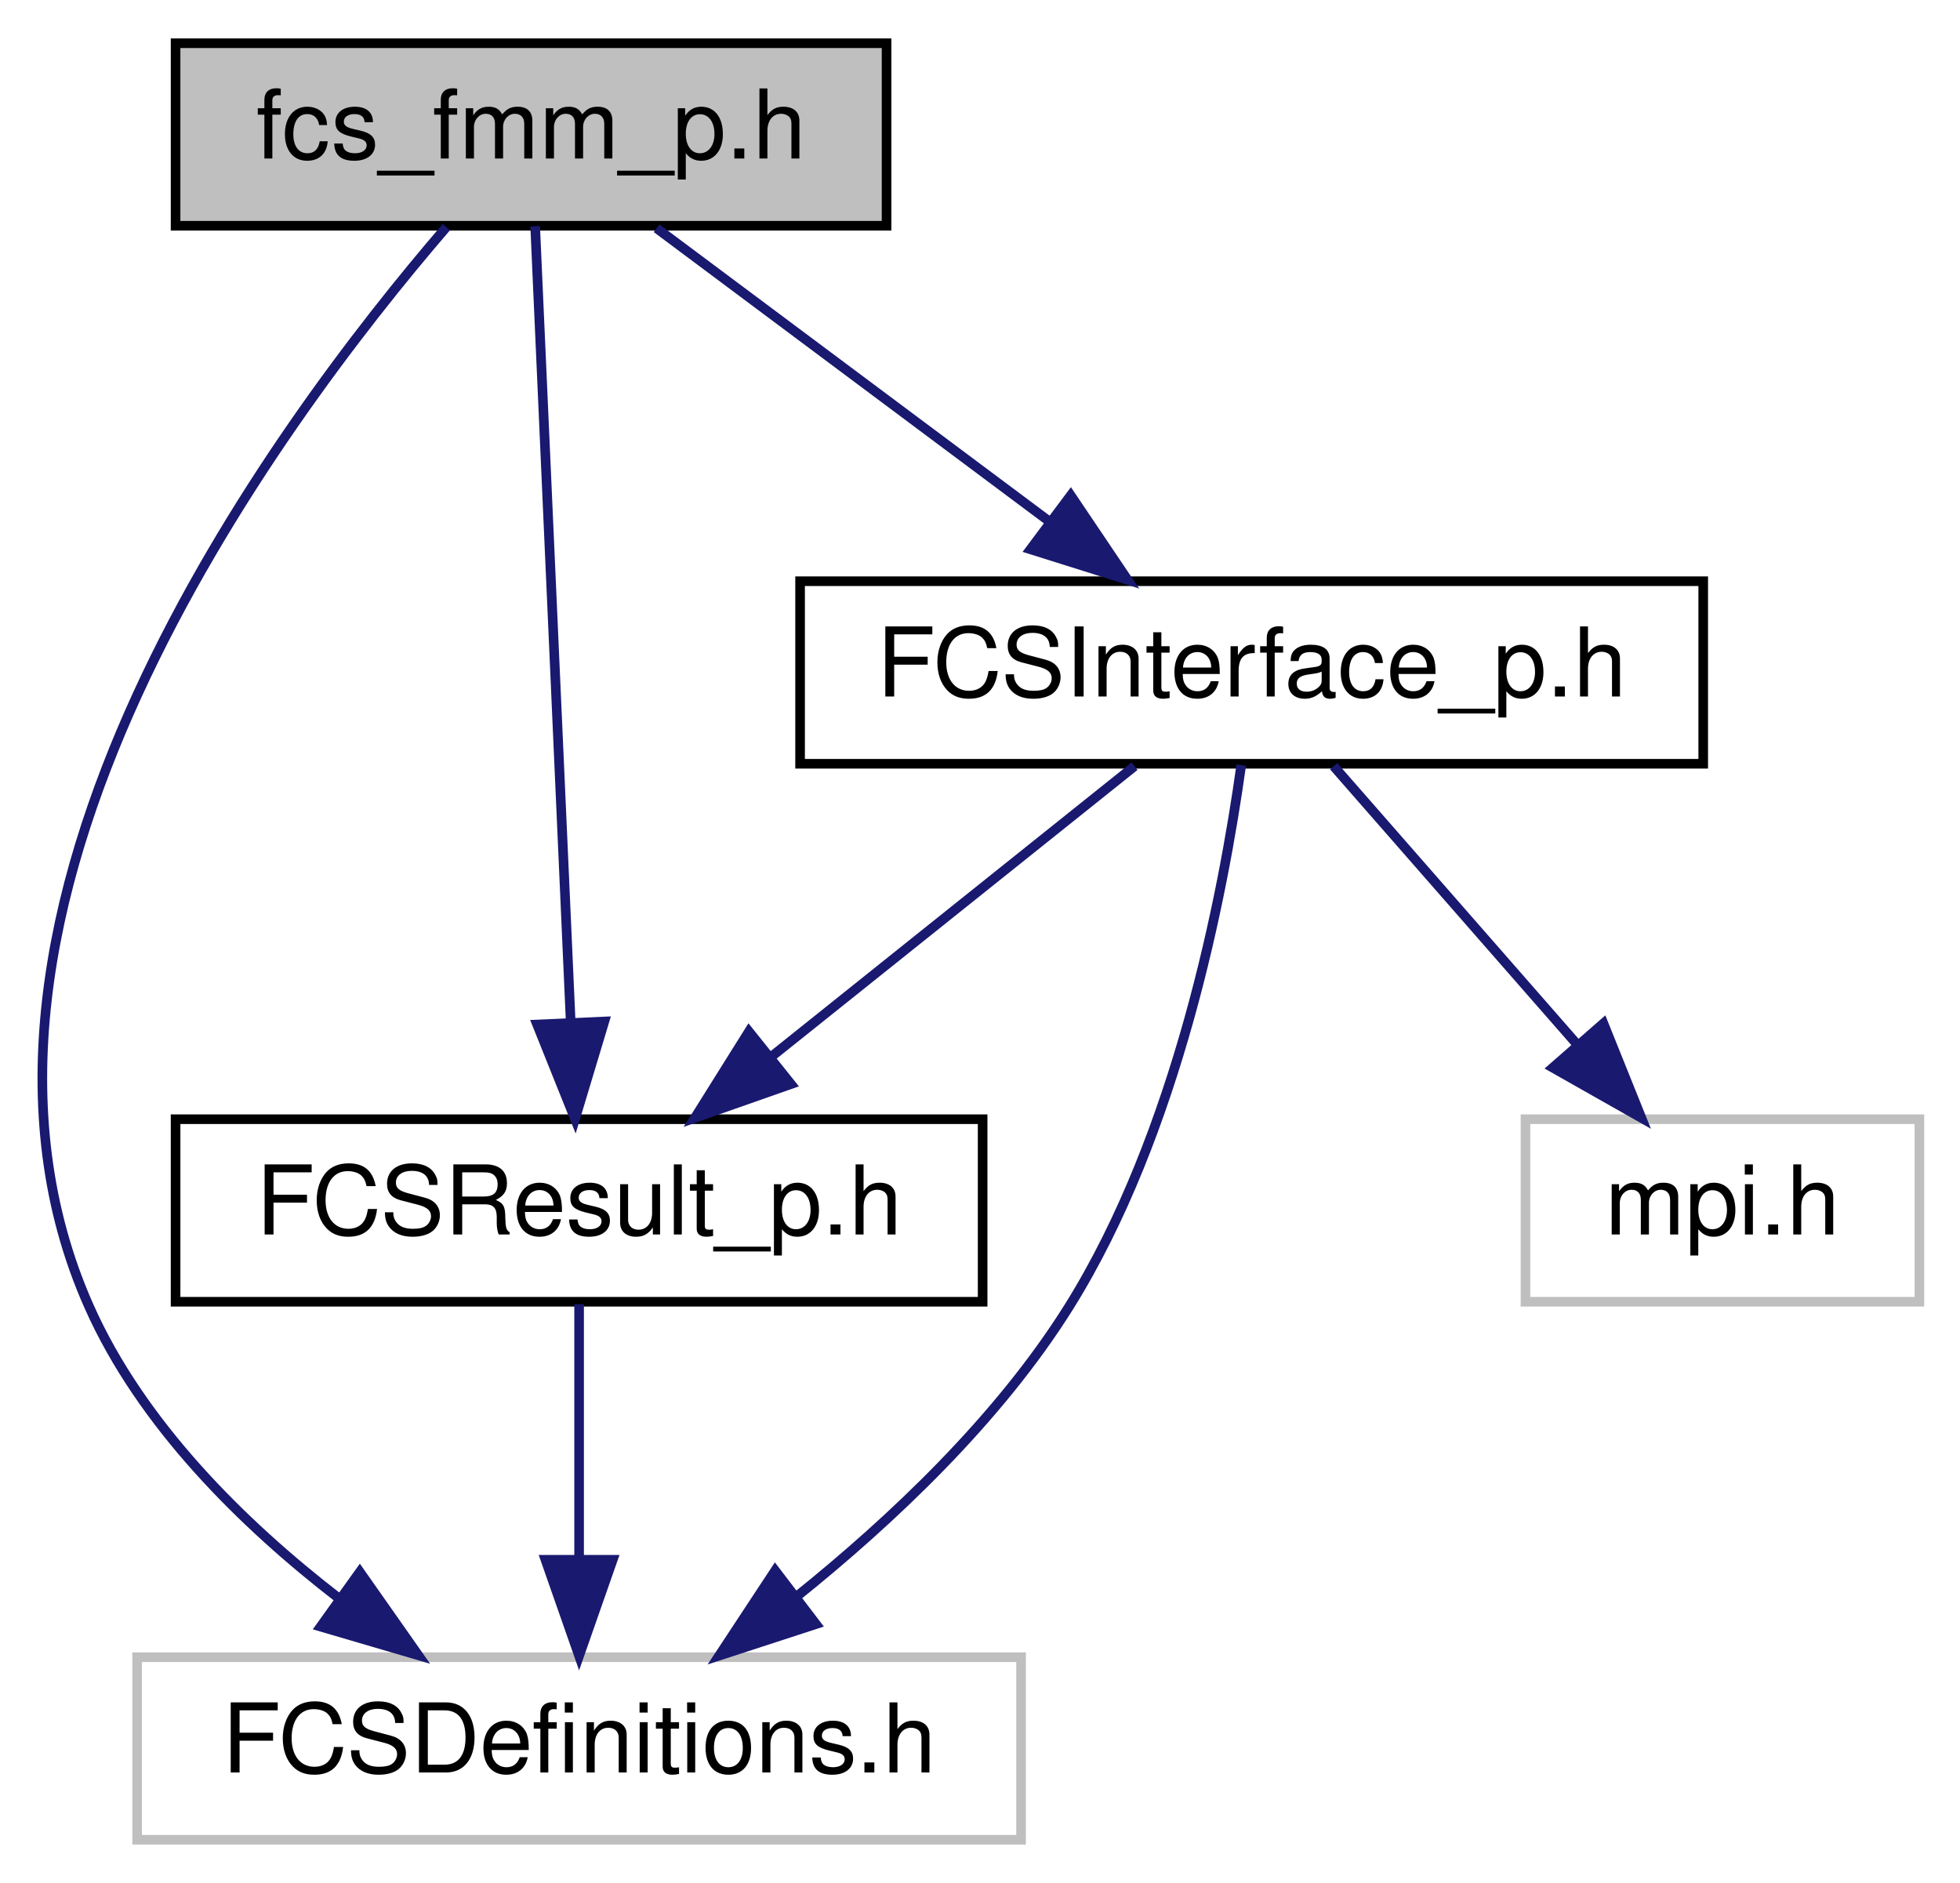
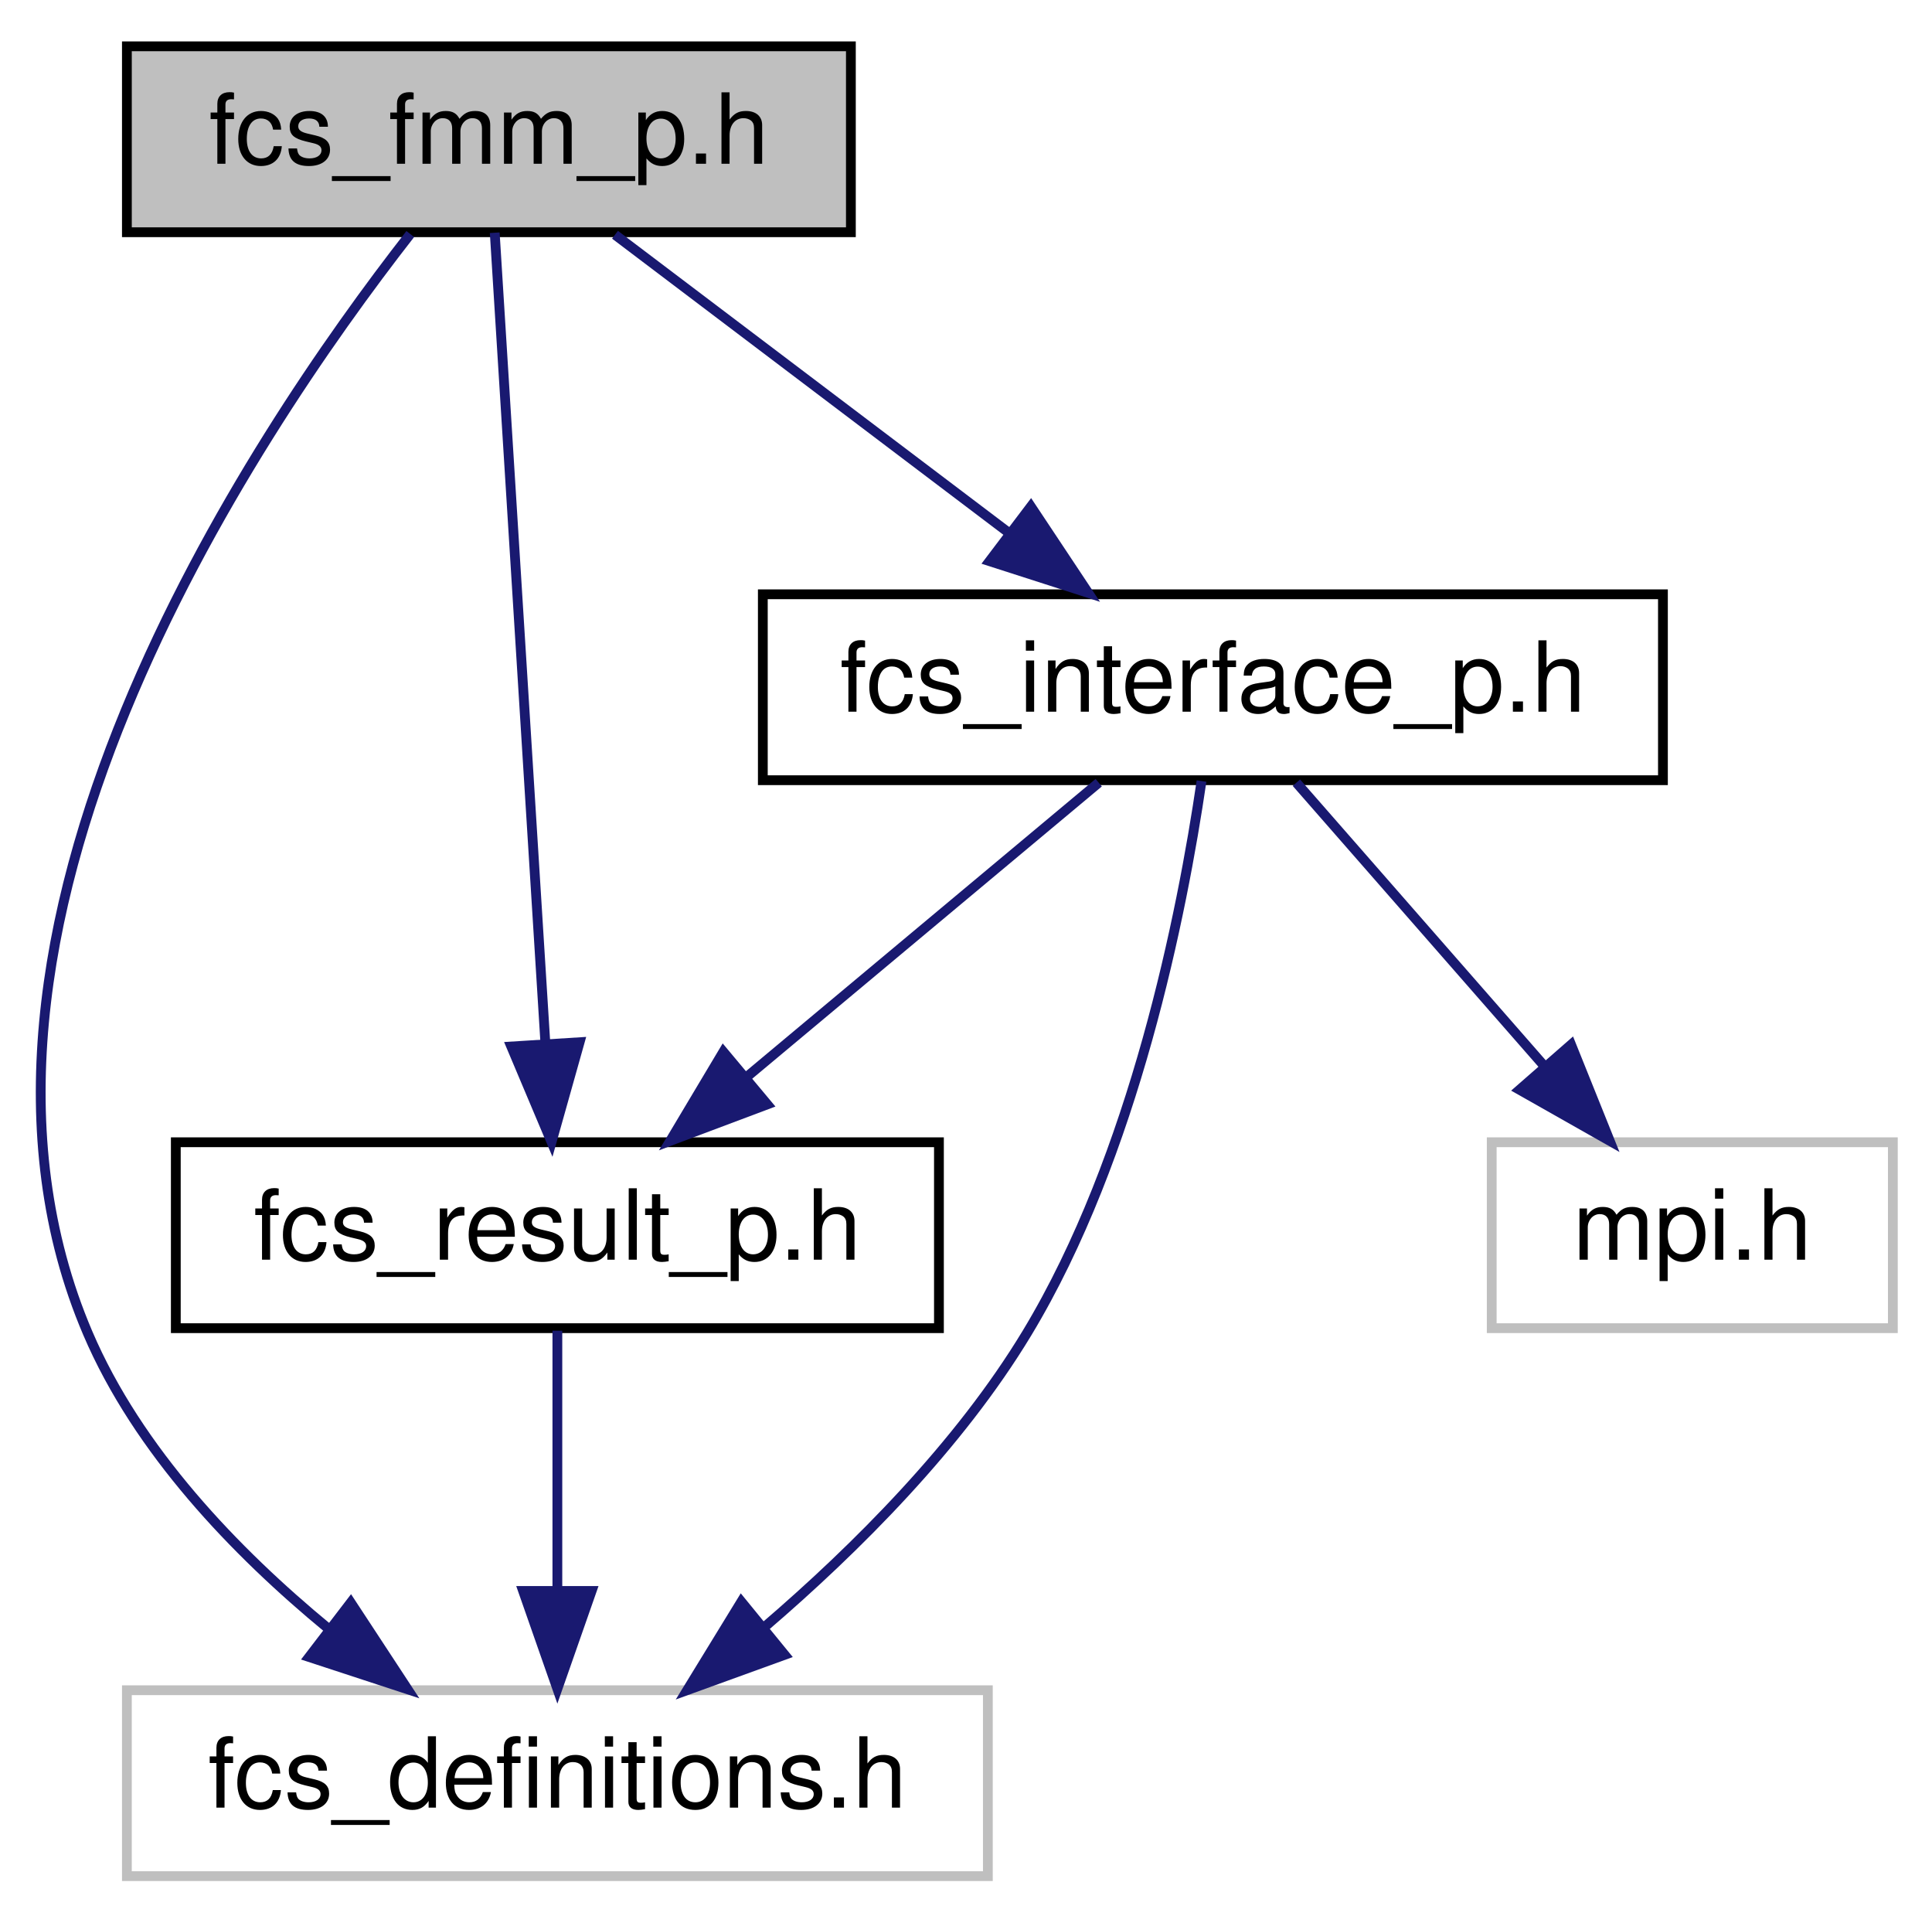
- <svg xmlns="http://www.w3.org/2000/svg" xmlns:xlink="http://www.w3.org/1999/xlink" width="204pt" height="196pt" viewBox="0.00 0.00 203.55 196.00">
+ <svg xmlns="http://www.w3.org/2000/svg" xmlns:xlink="http://www.w3.org/1999/xlink" width="197pt" height="196pt" viewBox="0.00 0.00 197.47 196.00">
  <g id="graph0" class="graph" transform="scale(1 1) rotate(0) translate(4 192)">
    <g id="node1" class="node">
-       <polygon fill="#bfbfbf" stroke="#000000" points="14.049,-168.5 14.049,-187.5 88.049,-187.5 88.049,-168.5 14.049,-168.5" />
-       <text text-anchor="middle" x="51.049" y="-175.5" font-family="Helvetica,sans-Serif" font-size="10.00" fill="#000000">fcs_fmm_p.h</text>
+       <polygon fill="#bfbfbf" stroke="#000000" points="8.969,-168.5 8.969,-187.5 82.969,-187.5 82.969,-168.5 8.969,-168.5" />
+       <text text-anchor="middle" x="45.969" y="-175.5" font-family="Helvetica,sans-Serif" font-size="10.00" fill="#000000">fcs_fmm_p.h</text>
    </g>
    <g id="node2" class="node">
-       <polygon fill="none" stroke="#bfbfbf" points="10.049,-.5 10.049,-19.5 102.049,-19.5 102.049,-.5 10.049,-.5" />
-       <text text-anchor="middle" x="56.049" y="-7.5" font-family="Helvetica,sans-Serif" font-size="10.00" fill="#000000">FCSDefinitions.h</text>
+       <polygon fill="none" stroke="#bfbfbf" points="8.969,-.5 8.969,-19.5 96.969,-19.5 96.969,-.5 8.969,-.5" />
+       <text text-anchor="middle" x="52.969" y="-7.5" font-family="Helvetica,sans-Serif" font-size="10.00" fill="#000000">fcs_definitions.h</text>
    </g>
    <g id="edge1" class="edge">
-       <path fill="none" stroke="#191970" d="M42.231,-168.357C24.314,-147.538 -13.163,-96.953 5.049,-56 10.5,-43.743 21.009,-33.376 31.078,-25.604" />
-       <polygon fill="#191970" stroke="#191970" points="33.224,-28.372 39.312,-19.701 29.145,-22.683 33.224,-28.372" />
+       <path fill="none" stroke="#191970" d="M37.935,-168.317C21.627,-147.42 -12.395,-96.692 4.969,-56 10.085,-44.012 20.027,-33.65 29.542,-25.811" />
+       <polygon fill="#191970" stroke="#191970" points="31.849,-28.453 37.662,-19.595 27.594,-22.895 31.849,-28.453" />
    </g>
    <g id="node3" class="node">
      <g id="a_node3">
-         <a xlink:href="_f_c_s_result__p_8h.html" target="_top" xlink:title="public interface definitions for the FCSResult-object that is used for handling the return state of t...">
-           <polygon fill="none" stroke="#000000" points="14.049,-56.5 14.049,-75.5 98.049,-75.5 98.049,-56.5 14.049,-56.5" />
-           <text text-anchor="middle" x="56.049" y="-63.5" font-family="Helvetica,sans-Serif" font-size="10.00" fill="#000000">FCSResult_p.h</text>
+         <a xlink:href="fcs__result__p_8h.html" target="_top" xlink:title="public interface definitions for the FCSResult-object that is used for handling the return state of t...">
+           <polygon fill="none" stroke="#000000" points="13.969,-56.5 13.969,-75.5 91.969,-75.5 91.969,-56.5 13.969,-56.5" />
+           <text text-anchor="middle" x="52.969" y="-63.5" font-family="Helvetica,sans-Serif" font-size="10.00" fill="#000000">fcs_result_p.h</text>
        </a>
      </g>
    </g>
    <g id="edge2" class="edge">
-       <path fill="none" stroke="#191970" d="M51.476,-168.451C52.291,-150.184 54.087,-109.955 55.17,-85.698" />
-       <polygon fill="#191970" stroke="#191970" points="58.675,-85.671 55.624,-75.525 51.681,-85.359 58.675,-85.671" />
+       <path fill="none" stroke="#191970" d="M46.566,-168.451C47.708,-150.184 50.222,-109.955 51.738,-85.698" />
+       <polygon fill="#191970" stroke="#191970" points="55.243,-85.724 52.374,-75.525 48.257,-85.287 55.243,-85.724" />
    </g>
    <g id="node4" class="node">
      <g id="a_node4">
-         <a xlink:href="_f_c_s_interface__p_8h.html" target="_top" xlink:title="public interface definitions for the main solver-independent functionality of the ScaFaCoS library ...">
-           <polygon fill="none" stroke="#000000" points="79.049,-112.5 79.049,-131.5 173.049,-131.5 173.049,-112.5 79.049,-112.5" />
-           <text text-anchor="middle" x="126.049" y="-119.5" font-family="Helvetica,sans-Serif" font-size="10.00" fill="#000000">FCSInterface_p.h</text>
+         <a xlink:href="fcs__interface__p_8h.html" target="_top" xlink:title="public interface definitions for the main solver-independent functionality of the ScaFaCoS library ...">
+           <polygon fill="none" stroke="#000000" points="73.969,-112.5 73.969,-131.5 165.969,-131.5 165.969,-112.5 73.969,-112.5" />
+           <text text-anchor="middle" x="119.969" y="-119.5" font-family="Helvetica,sans-Serif" font-size="10.00" fill="#000000">fcs_interface_p.h</text>
        </a>
      </g>
    </g>
    <g id="edge4" class="edge">
-       <path fill="none" stroke="#191970" d="M64.113,-168.245C75.406,-159.814 91.934,-147.473 105.076,-137.66" />
-       <polygon fill="#191970" stroke="#191970" points="107.216,-140.43 113.135,-131.643 103.028,-134.821 107.216,-140.43" />
+       <path fill="none" stroke="#191970" d="M58.859,-168.245C69.895,-159.894 85.999,-147.708 98.905,-137.941" />
+       <polygon fill="#191970" stroke="#191970" points="101.365,-140.468 107.227,-131.643 97.141,-134.886 101.365,-140.468" />
    </g>
    <g id="edge3" class="edge">
-       <path fill="none" stroke="#191970" d="M56.049,-56.245C56.049,-48.938 56.049,-38.694 56.049,-29.705" />
-       <polygon fill="#191970" stroke="#191970" points="59.549,-29.643 56.049,-19.643 52.549,-29.643 59.549,-29.643" />
+       <path fill="none" stroke="#191970" d="M52.969,-56.245C52.969,-48.938 52.969,-38.694 52.969,-29.705" />
+       <polygon fill="#191970" stroke="#191970" points="56.469,-29.643 52.969,-19.643 49.469,-29.643 56.469,-29.643" />
    </g>
    <g id="edge6" class="edge">
-       <path fill="none" stroke="#191970" d="M124.965,-112.365C123.09,-98.876 118.298,-73.998 107.049,-56 99.742,-44.309 88.632,-33.795 78.645,-25.779" />
-       <polygon fill="#191970" stroke="#191970" points="80.701,-22.946 70.627,-19.663 76.455,-28.511 80.701,-22.946" />
+       <path fill="none" stroke="#191970" d="M118.809,-112.412C116.843,-98.978 111.945,-74.166 100.969,-56 94.045,-44.539 83.538,-34.018 74.119,-25.94" />
+       <polygon fill="#191970" stroke="#191970" points="76.198,-23.119 66.238,-19.507 71.771,-28.542 76.198,-23.119" />
    </g>
    <g id="edge7" class="edge">
-       <path fill="none" stroke="#191970" d="M113.856,-112.246C103.417,-103.894 88.184,-91.708 75.975,-81.941" />
-       <polygon fill="#191970" stroke="#191970" points="78.098,-79.157 68.103,-75.643 73.725,-84.623 78.098,-79.157" />
+       <path fill="none" stroke="#191970" d="M108.299,-112.246C98.403,-103.975 84.007,-91.942 72.379,-82.223" />
+       <polygon fill="#191970" stroke="#191970" points="74.424,-79.37 64.506,-75.643 69.934,-84.741 74.424,-79.37" />
    </g>
    <g id="node5" class="node">
-       <polygon fill="none" stroke="#bfbfbf" points="154.549,-56.5 154.549,-75.5 195.549,-75.5 195.549,-56.5 154.549,-56.5" />
-       <text text-anchor="middle" x="175.049" y="-63.5" font-family="Helvetica,sans-Serif" font-size="10.00" fill="#000000">mpi.h</text>
+       <polygon fill="none" stroke="#bfbfbf" points="148.469,-56.5 148.469,-75.5 189.469,-75.5 189.469,-56.5 148.469,-56.5" />
+       <text text-anchor="middle" x="168.969" y="-63.5" font-family="Helvetica,sans-Serif" font-size="10.00" fill="#000000">mpi.h</text>
    </g>
    <g id="edge5" class="edge">
-       <path fill="none" stroke="#191970" d="M134.584,-112.246C141.54,-104.296 151.538,-92.871 159.854,-83.366" />
-       <polygon fill="#191970" stroke="#191970" points="162.661,-85.473 166.612,-75.643 157.393,-80.864 162.661,-85.473" />
+       <path fill="none" stroke="#191970" d="M128.505,-112.246C135.46,-104.296 145.458,-92.871 153.774,-83.366" />
+       <polygon fill="#191970" stroke="#191970" points="156.581,-85.473 160.532,-75.643 151.313,-80.864 156.581,-85.473" />
    </g>
  </g>
</svg>
